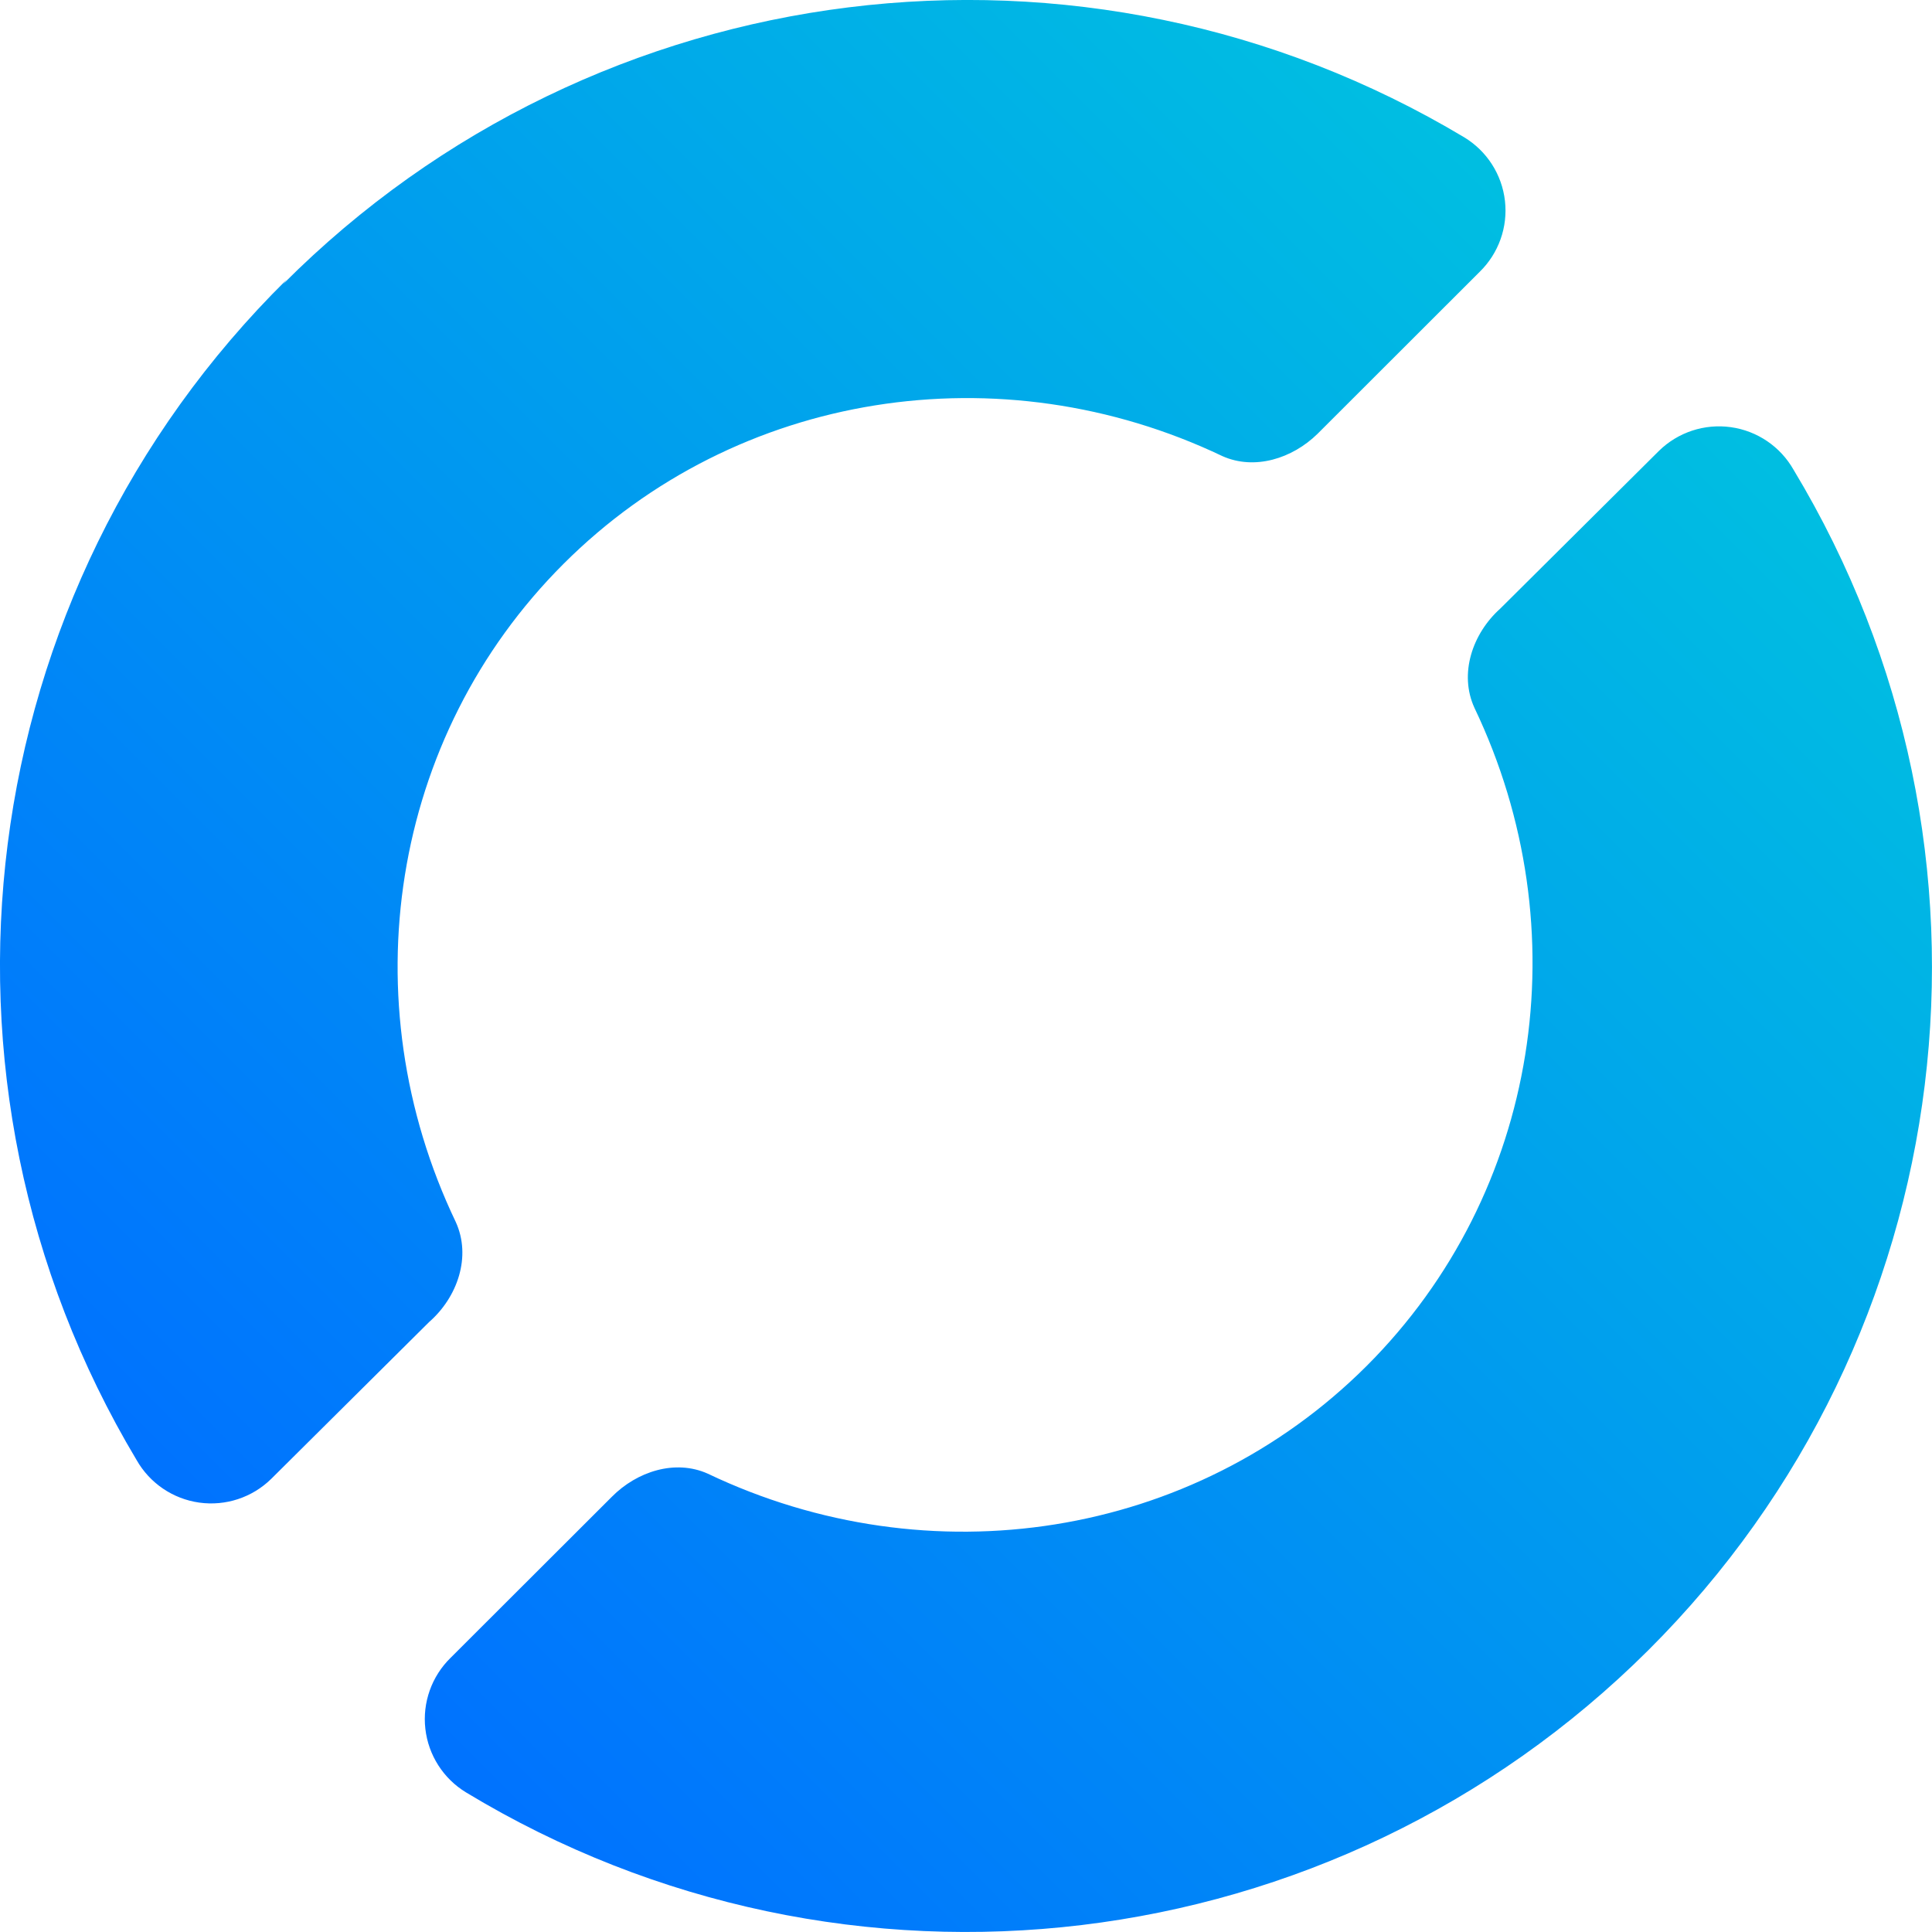
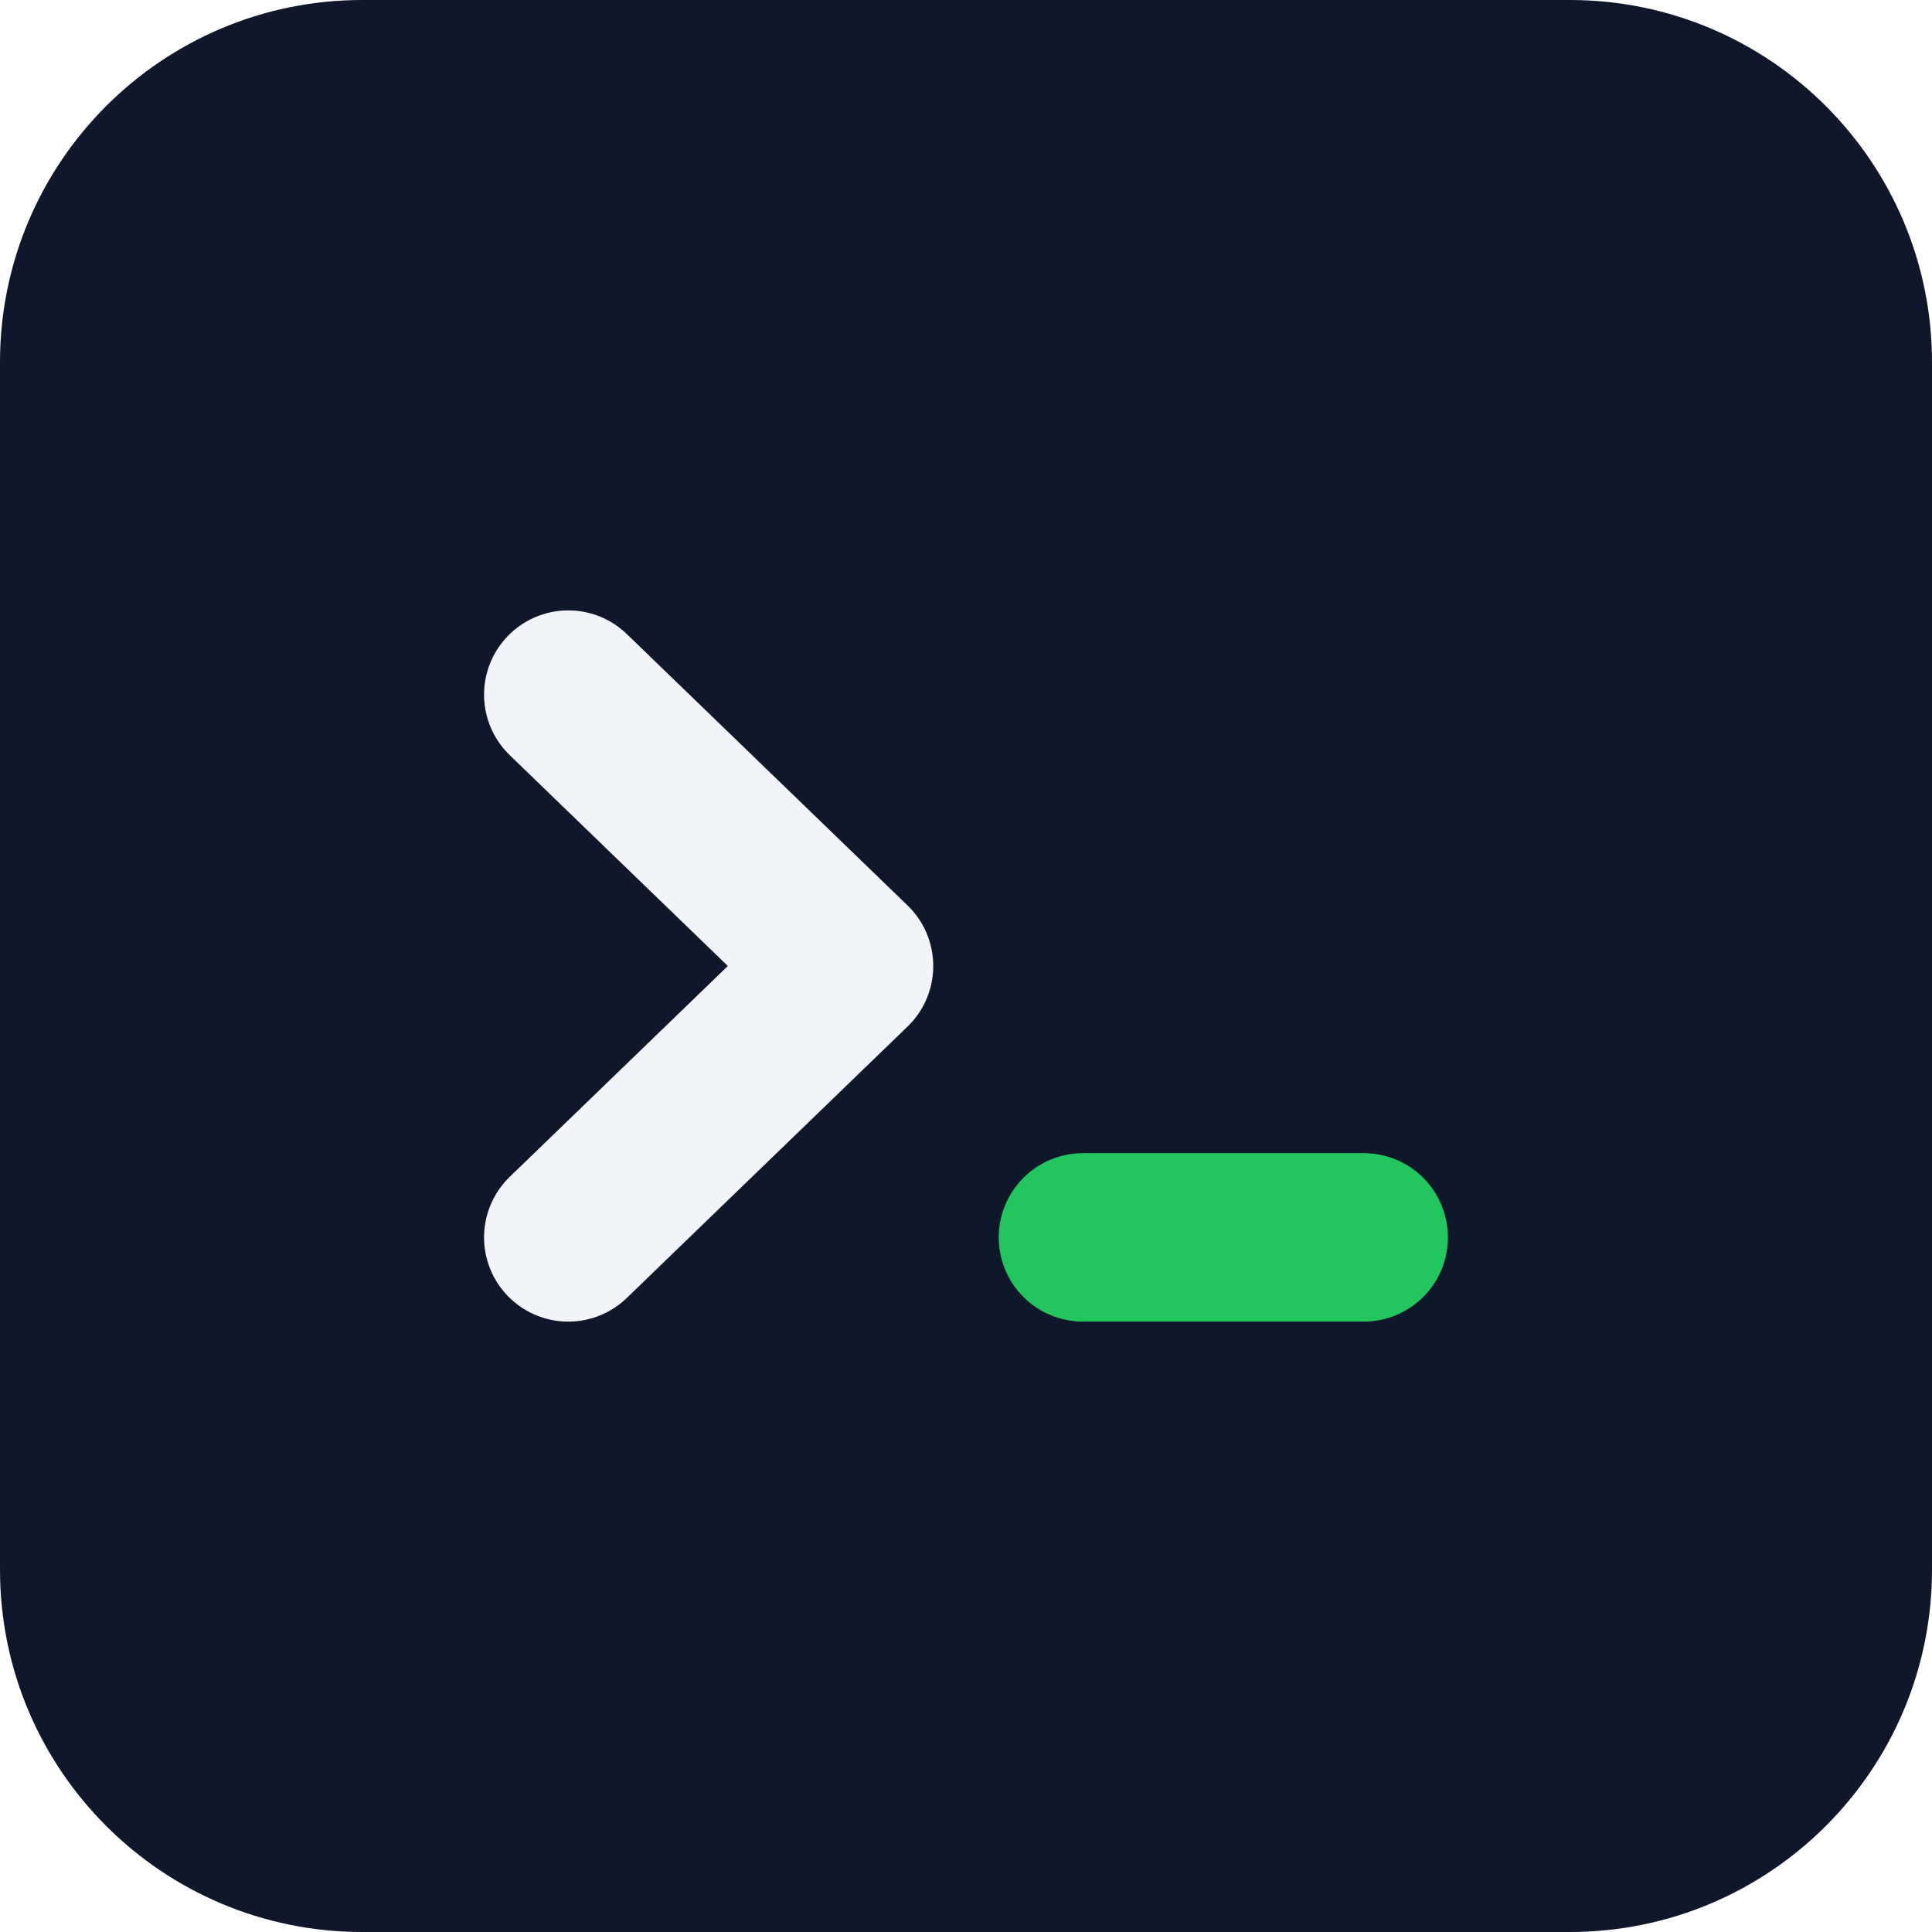
- <svg xmlns="http://www.w3.org/2000/svg" xmlns:xlink="http://www.w3.org/1999/xlink" xml:space="preserve" viewBox="66.993 897.484 26 26">
-   <linearGradient id="a" x1=".148" x2=".845" y1=".851" y2=".154" gradientTransform="matrix(26.301 0 0 26.331 90.674 911.757)" gradientUnits="userSpaceOnUse">
-     <stop offset="0" stop-color="#0071ff" />
-     <stop offset="1" stop-color="#00bfe1" />
-   </linearGradient>
-   <defs>
-     <linearGradient xlink:href="#a" id="b" x1=".148" x2=".845" y1=".851" y2=".154" gradientTransform="matrix(26.00048 0 0 25.99935 66.993 897.485)" gradientUnits="userSpaceOnUse" />
-   </defs>
-   <path fill="url(#b)" d="m89.318 903.552-2.135 2.122c-.376.337-.558.879-.347 1.337 1.422 2.976.882 6.524-1.452 8.856-2.335 2.331-5.887 2.87-8.866 1.449-.439-.197-.954-.03-1.292.312l-2.17 2.167a1.154 1.154 0 0 0 .208 1.81 13.005 13.005 0 0 0 15.91-1.912 12.97 12.97 0 0 0 1.956-15.887 1.154 1.154 0 0 0-1.812-.254zm-18.467-2.305a12.969 12.969 0 0 0-2.02 15.885 1.154 1.154 0 0 0 1.812.254l2.124-2.11c.385-.336.572-.884.359-1.348-1.423-2.976-.884-6.524 1.451-8.856 2.334-2.332 5.887-2.871 8.866-1.45.434.194.942.033 1.281-.3l2.182-2.18a1.152 1.152 0 0 0-.208-1.81 13.009 13.009 0 0 0-15.893 1.973z" />
+ <svg xmlns="http://www.w3.org/2000/svg" width="512" height="512" viewBox="0 0 512 512">
+   <rect width="512" height="512" rx="96" fill="#0f172a" />
+   <g transform="translate(256,256) scale(0.62) translate(-290,-256)" fill="none" stroke-width="72" stroke-linecap="round" stroke-linejoin="round">
+     <path d="M120 140 L240 256 L120 372" stroke="#f1f5f9" />
+     <path d="M340 372 L460 372" stroke="#22c55e" />
+   </g>
</svg>
